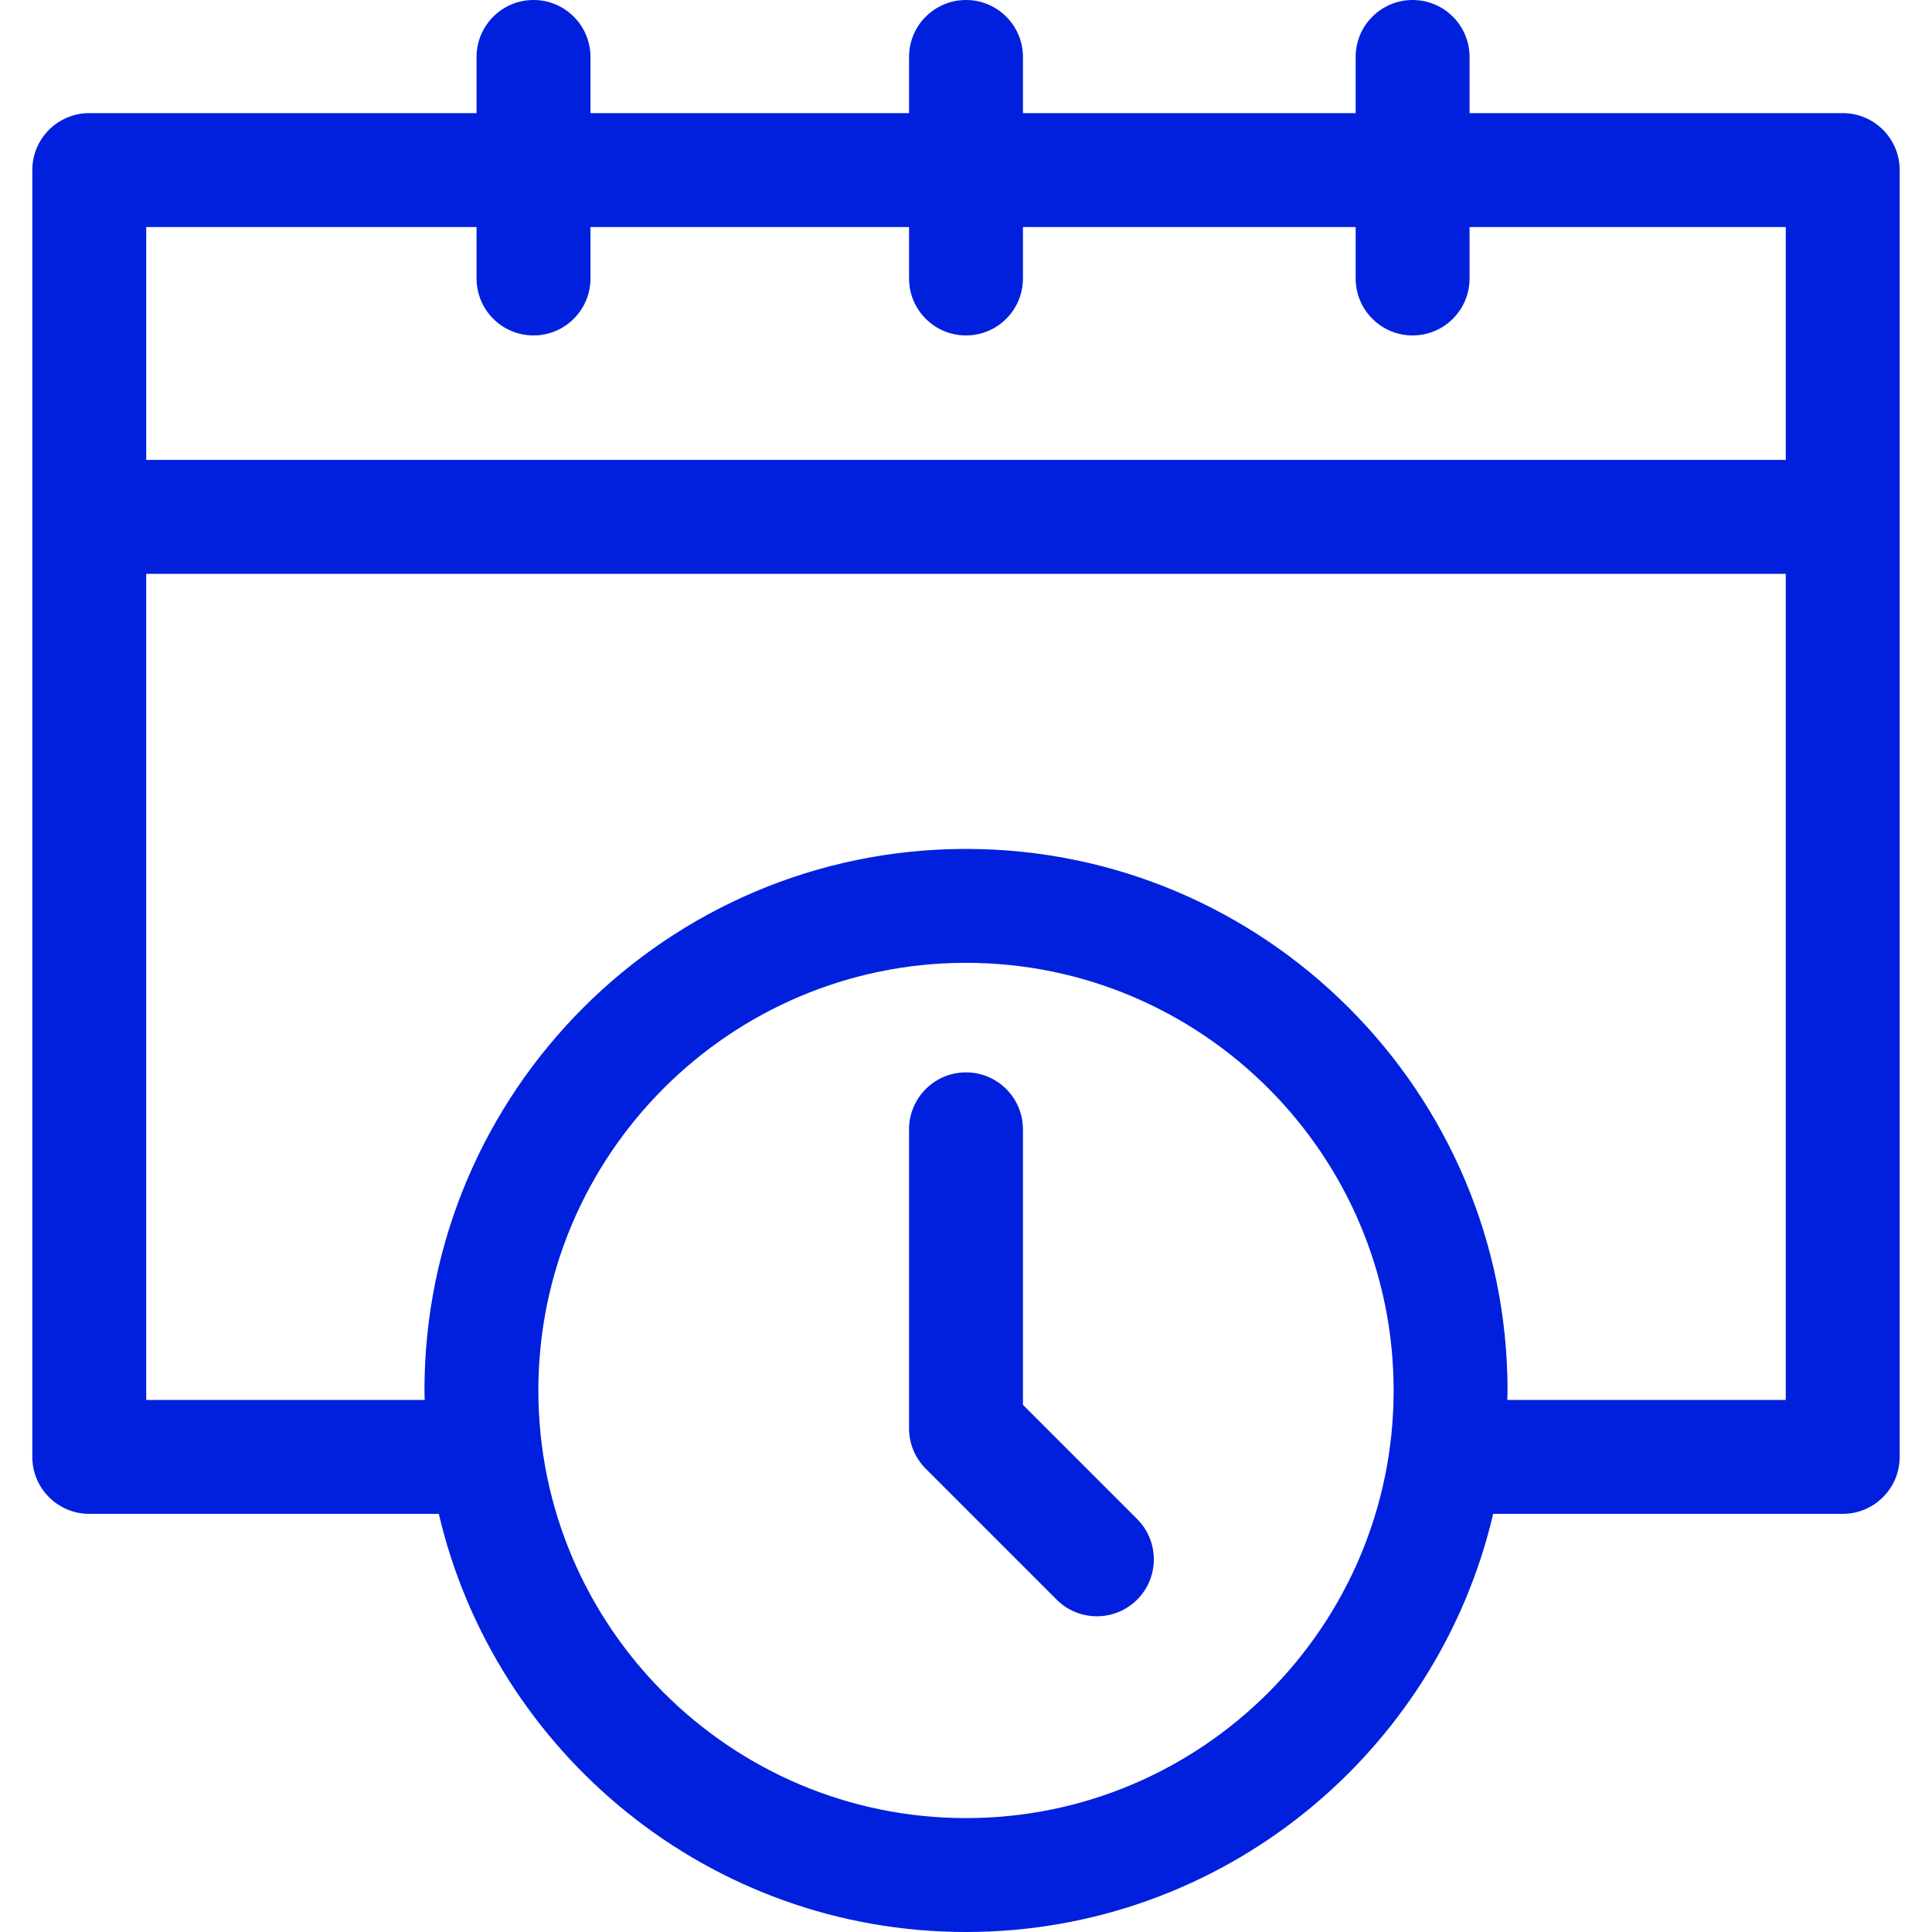
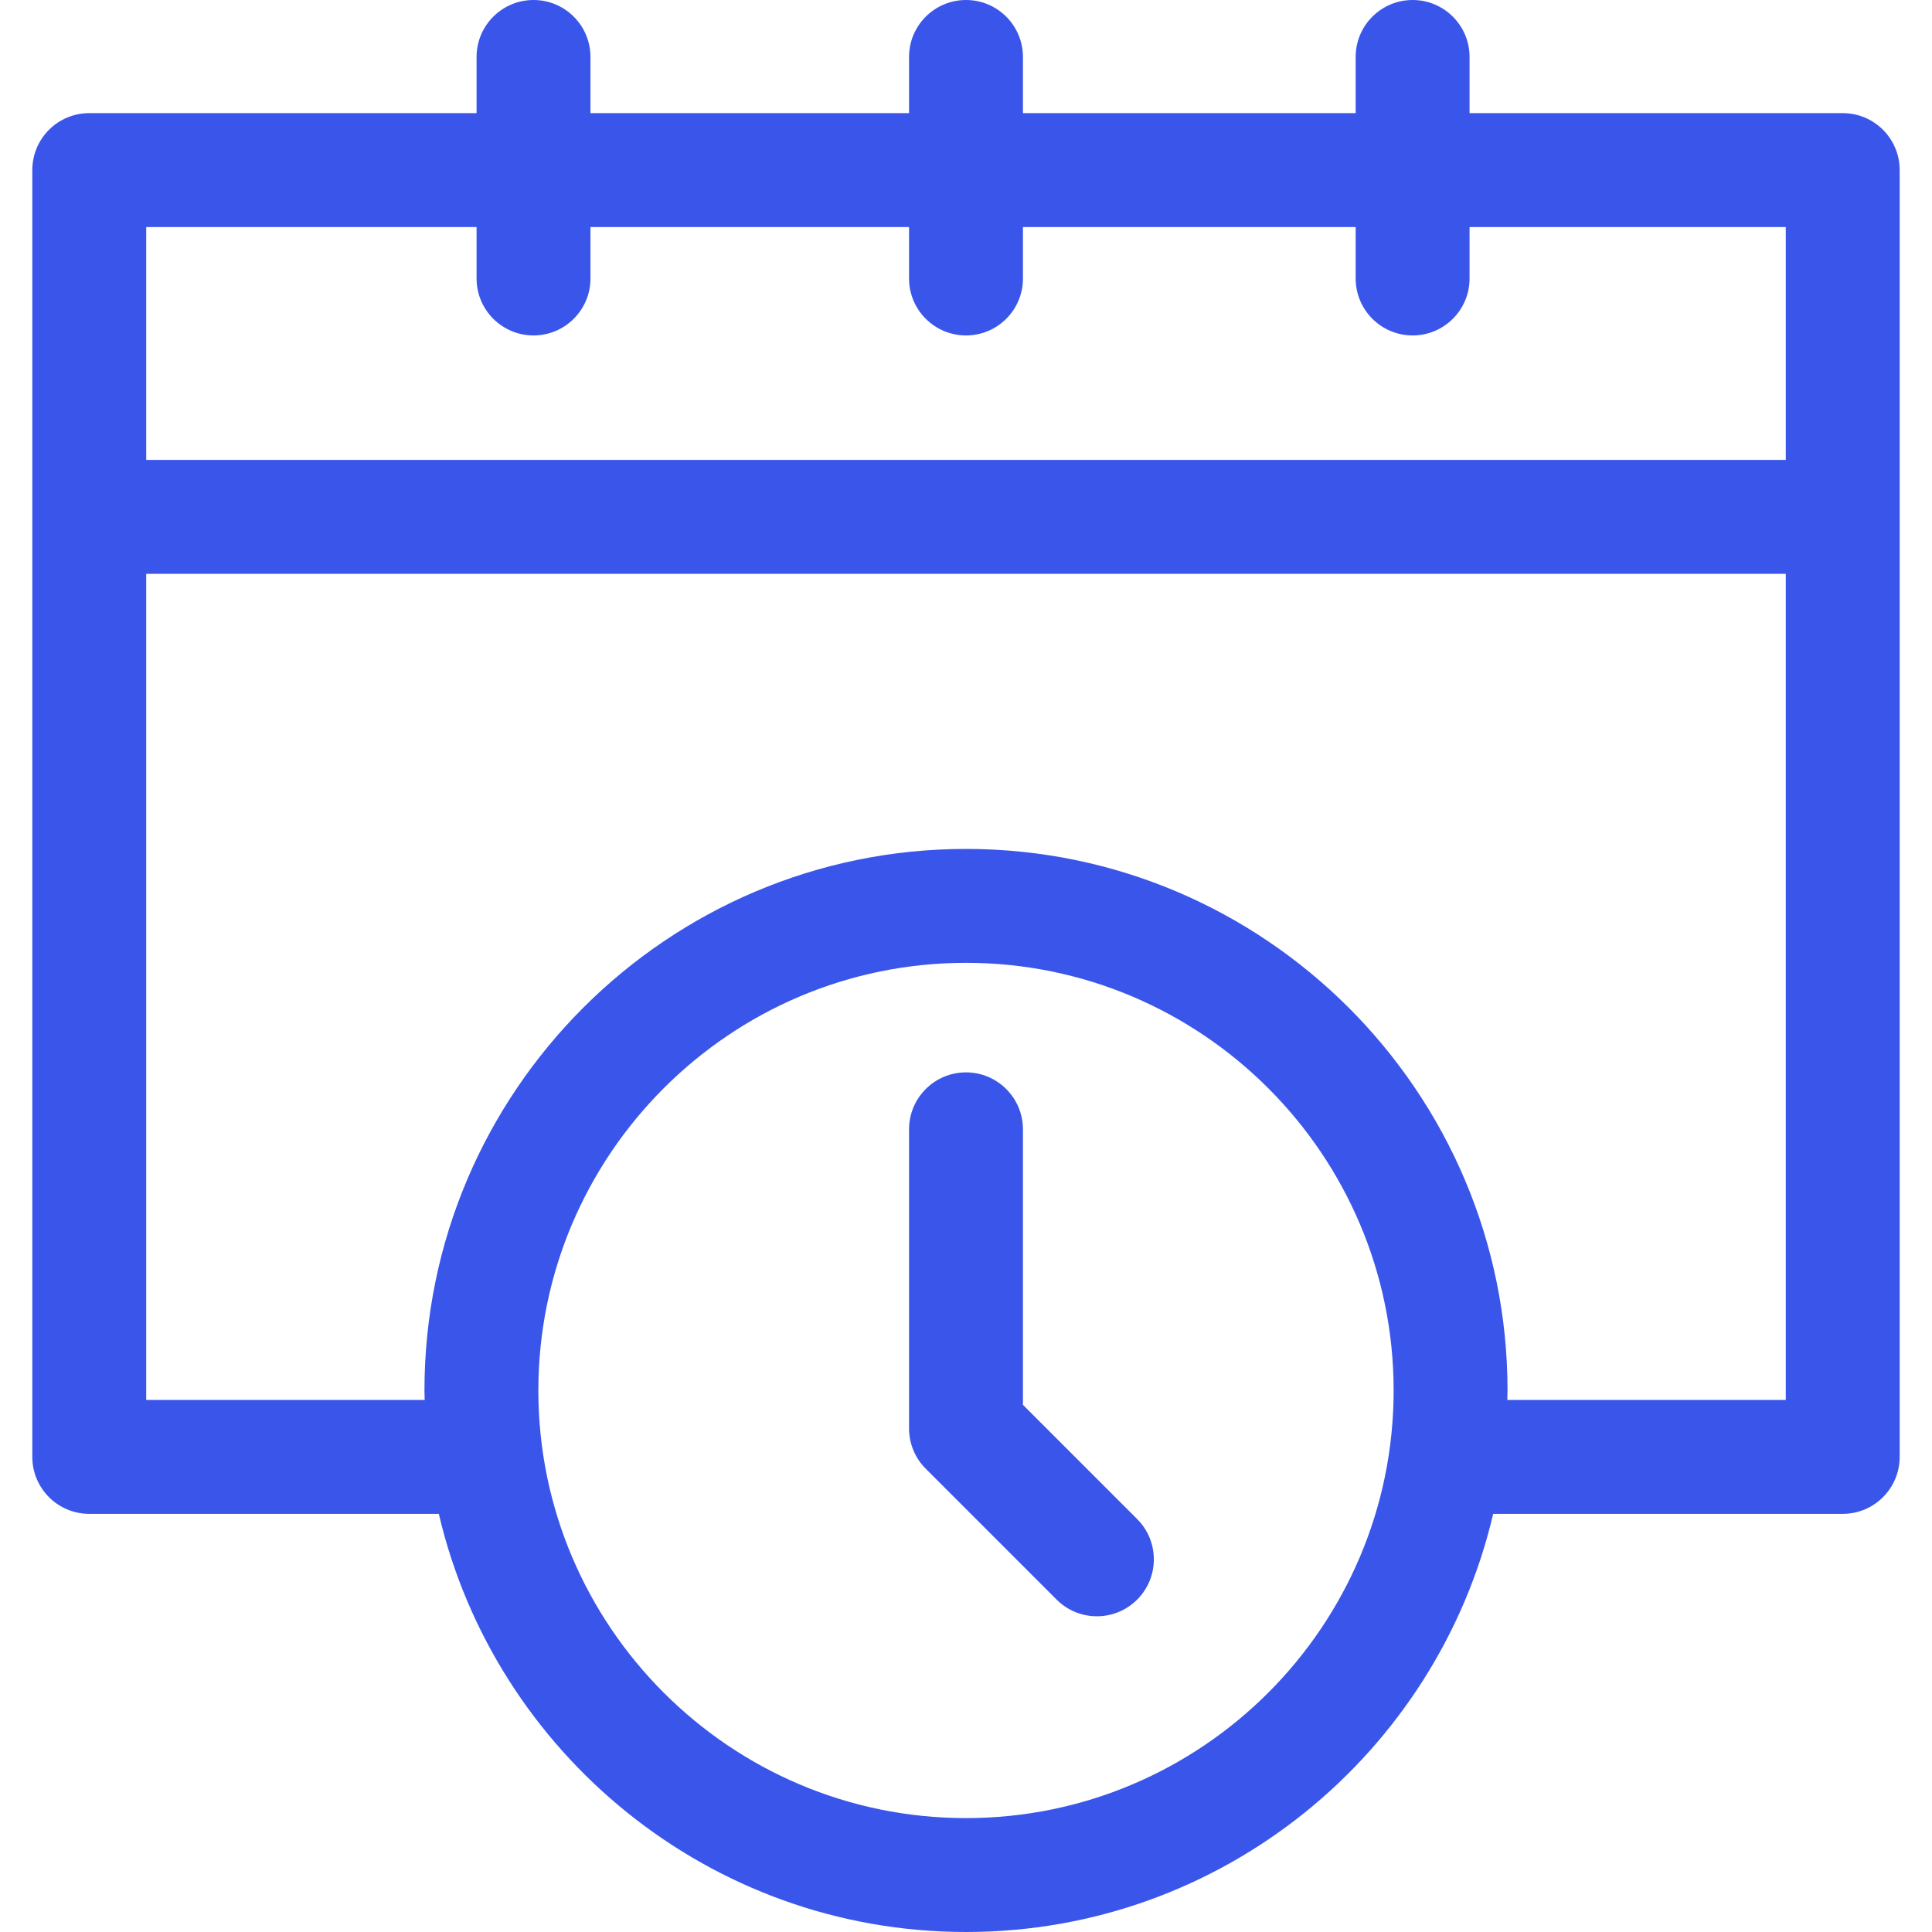
- <svg xmlns="http://www.w3.org/2000/svg" fill="#0020DD" height="25" width="25" version="1.1" viewBox="0 0 203.543 203.543" enable-background="new 0 0 203.543 203.543">
+ <svg xmlns="http://www.w3.org/2000/svg" fill="#3A56EA" height="25" width="25" version="1.1" viewBox="0 0 203.543 203.543" enable-background="new 0 0 203.543 203.543">
  <g id="SVGRepo_iconCarrier">
    <g>
      <path d="m194.139,11.918h-39.315v-5.918c0-3.313-2.687-6-6-6s-6,2.687-6,6v5.918h-35.053v-5.918c0-3.313-2.687-6-6-6s-6,2.687-6,6v5.918h-33.563v-5.918c0-3.313-2.687-6-6-6s-6,2.687-6,6v5.918h-40.804c-3.313,0-6,2.687-6,6v135.572c0,3.313 2.687,6 6,6h36.826c5.901,25.214 28.555,44.053 55.541,44.053s49.64-18.84 55.541-44.053h36.826c3.313,0 6-2.687 6-6v-135.572c0.001-3.313-2.685-6-5.999-6zm-143.931,12v5.422c0,3.313 2.687,6 6,6s6-2.687 6-6v-5.422h33.563v5.422c0,3.313 2.687,6 6,6s6-2.687 6-6v-5.422h35.053v5.422c0,3.313 2.687,6 6,6s6-2.687 6-6v-5.422h33.315v24.536h-172.735v-24.536h34.804zm51.563,167.625c-24.842,0-45.053-20.211-45.053-45.053s20.211-45.053 45.053-45.053 45.053,20.21 45.053,45.053-20.21,45.053-45.053,45.053zm57.028-44.053c0.006-0.334 0.025-0.665 0.025-1 0-31.459-25.594-57.053-57.053-57.053s-57.053,25.594-57.053,57.053c0,0.335 0.02,0.666 0.025,1h-29.34v-87.035h172.735v87.035h-29.339z" />
      <path d="m107.771,148.004v-29.026c0-3.313-2.687-6-6-6s-6,2.687-6,6v31.512c0,1.591 0.632,3.117 1.757,4.243l13.79,13.791c1.172,1.171 2.707,1.757 4.243,1.757 1.535,0 3.071-0.586 4.243-1.757 2.343-2.343 2.343-6.142 0-8.485l-12.033-12.035z" />
    </g>
  </g>
</svg>
